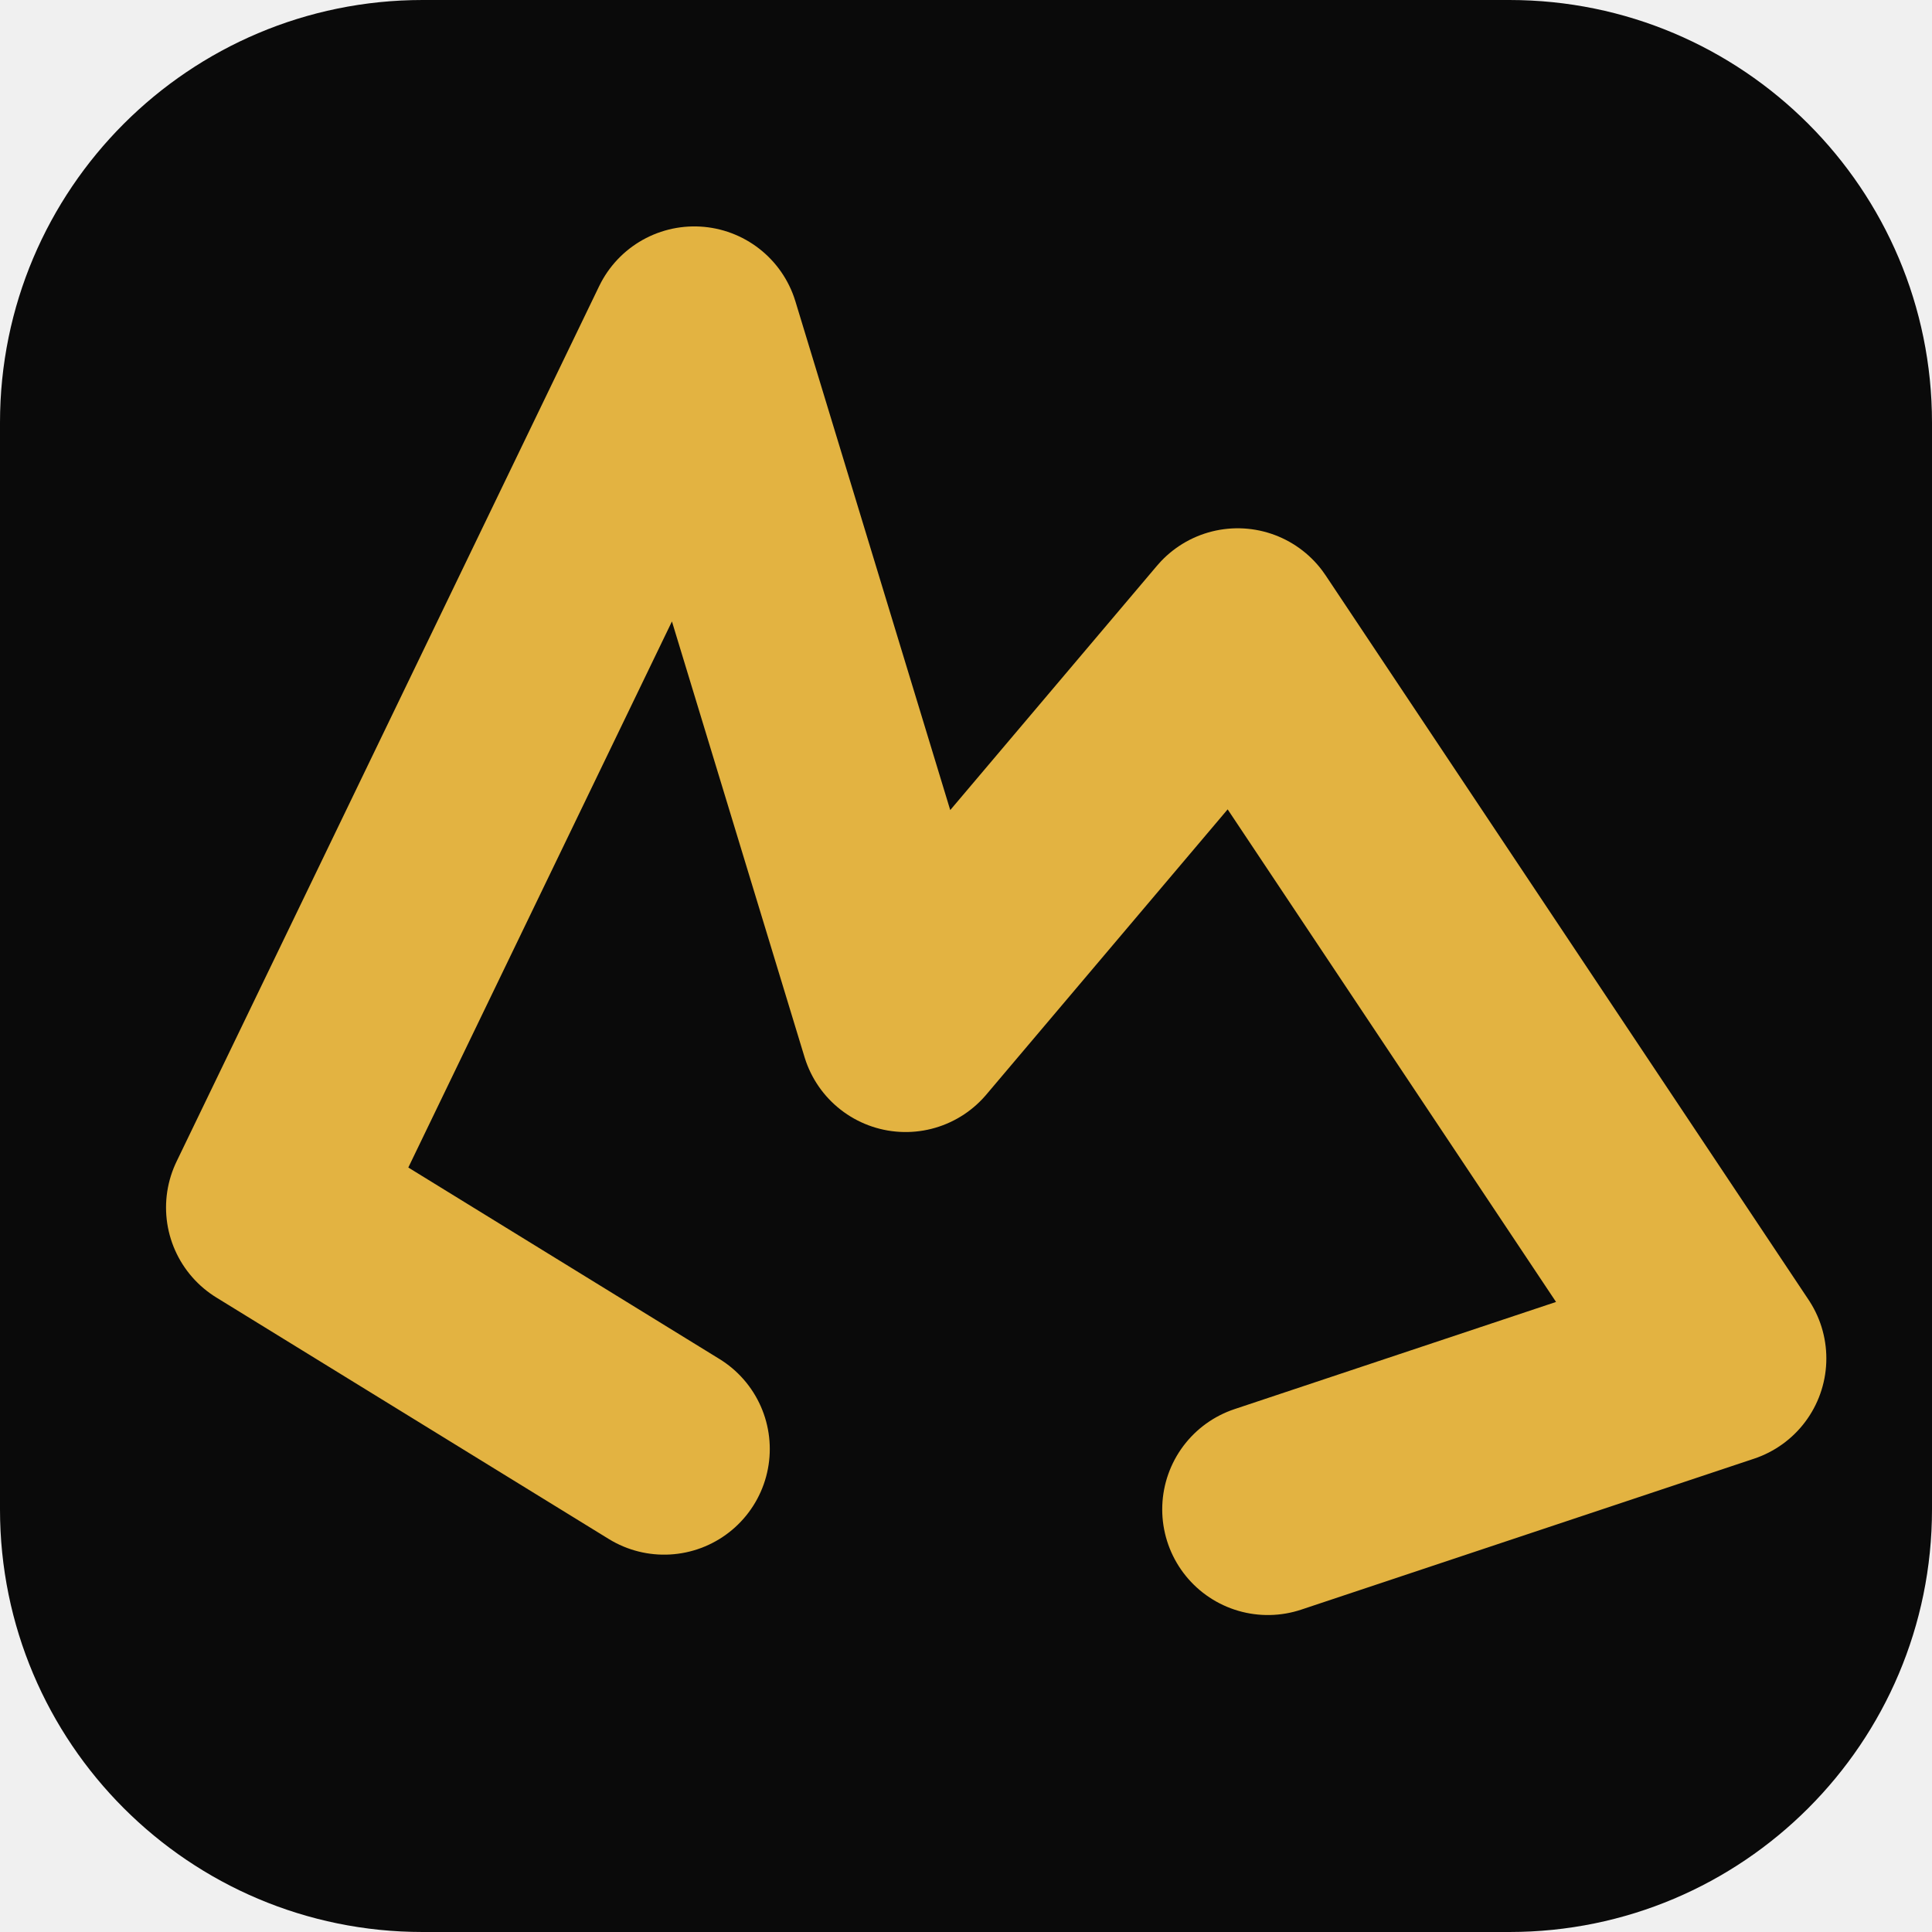
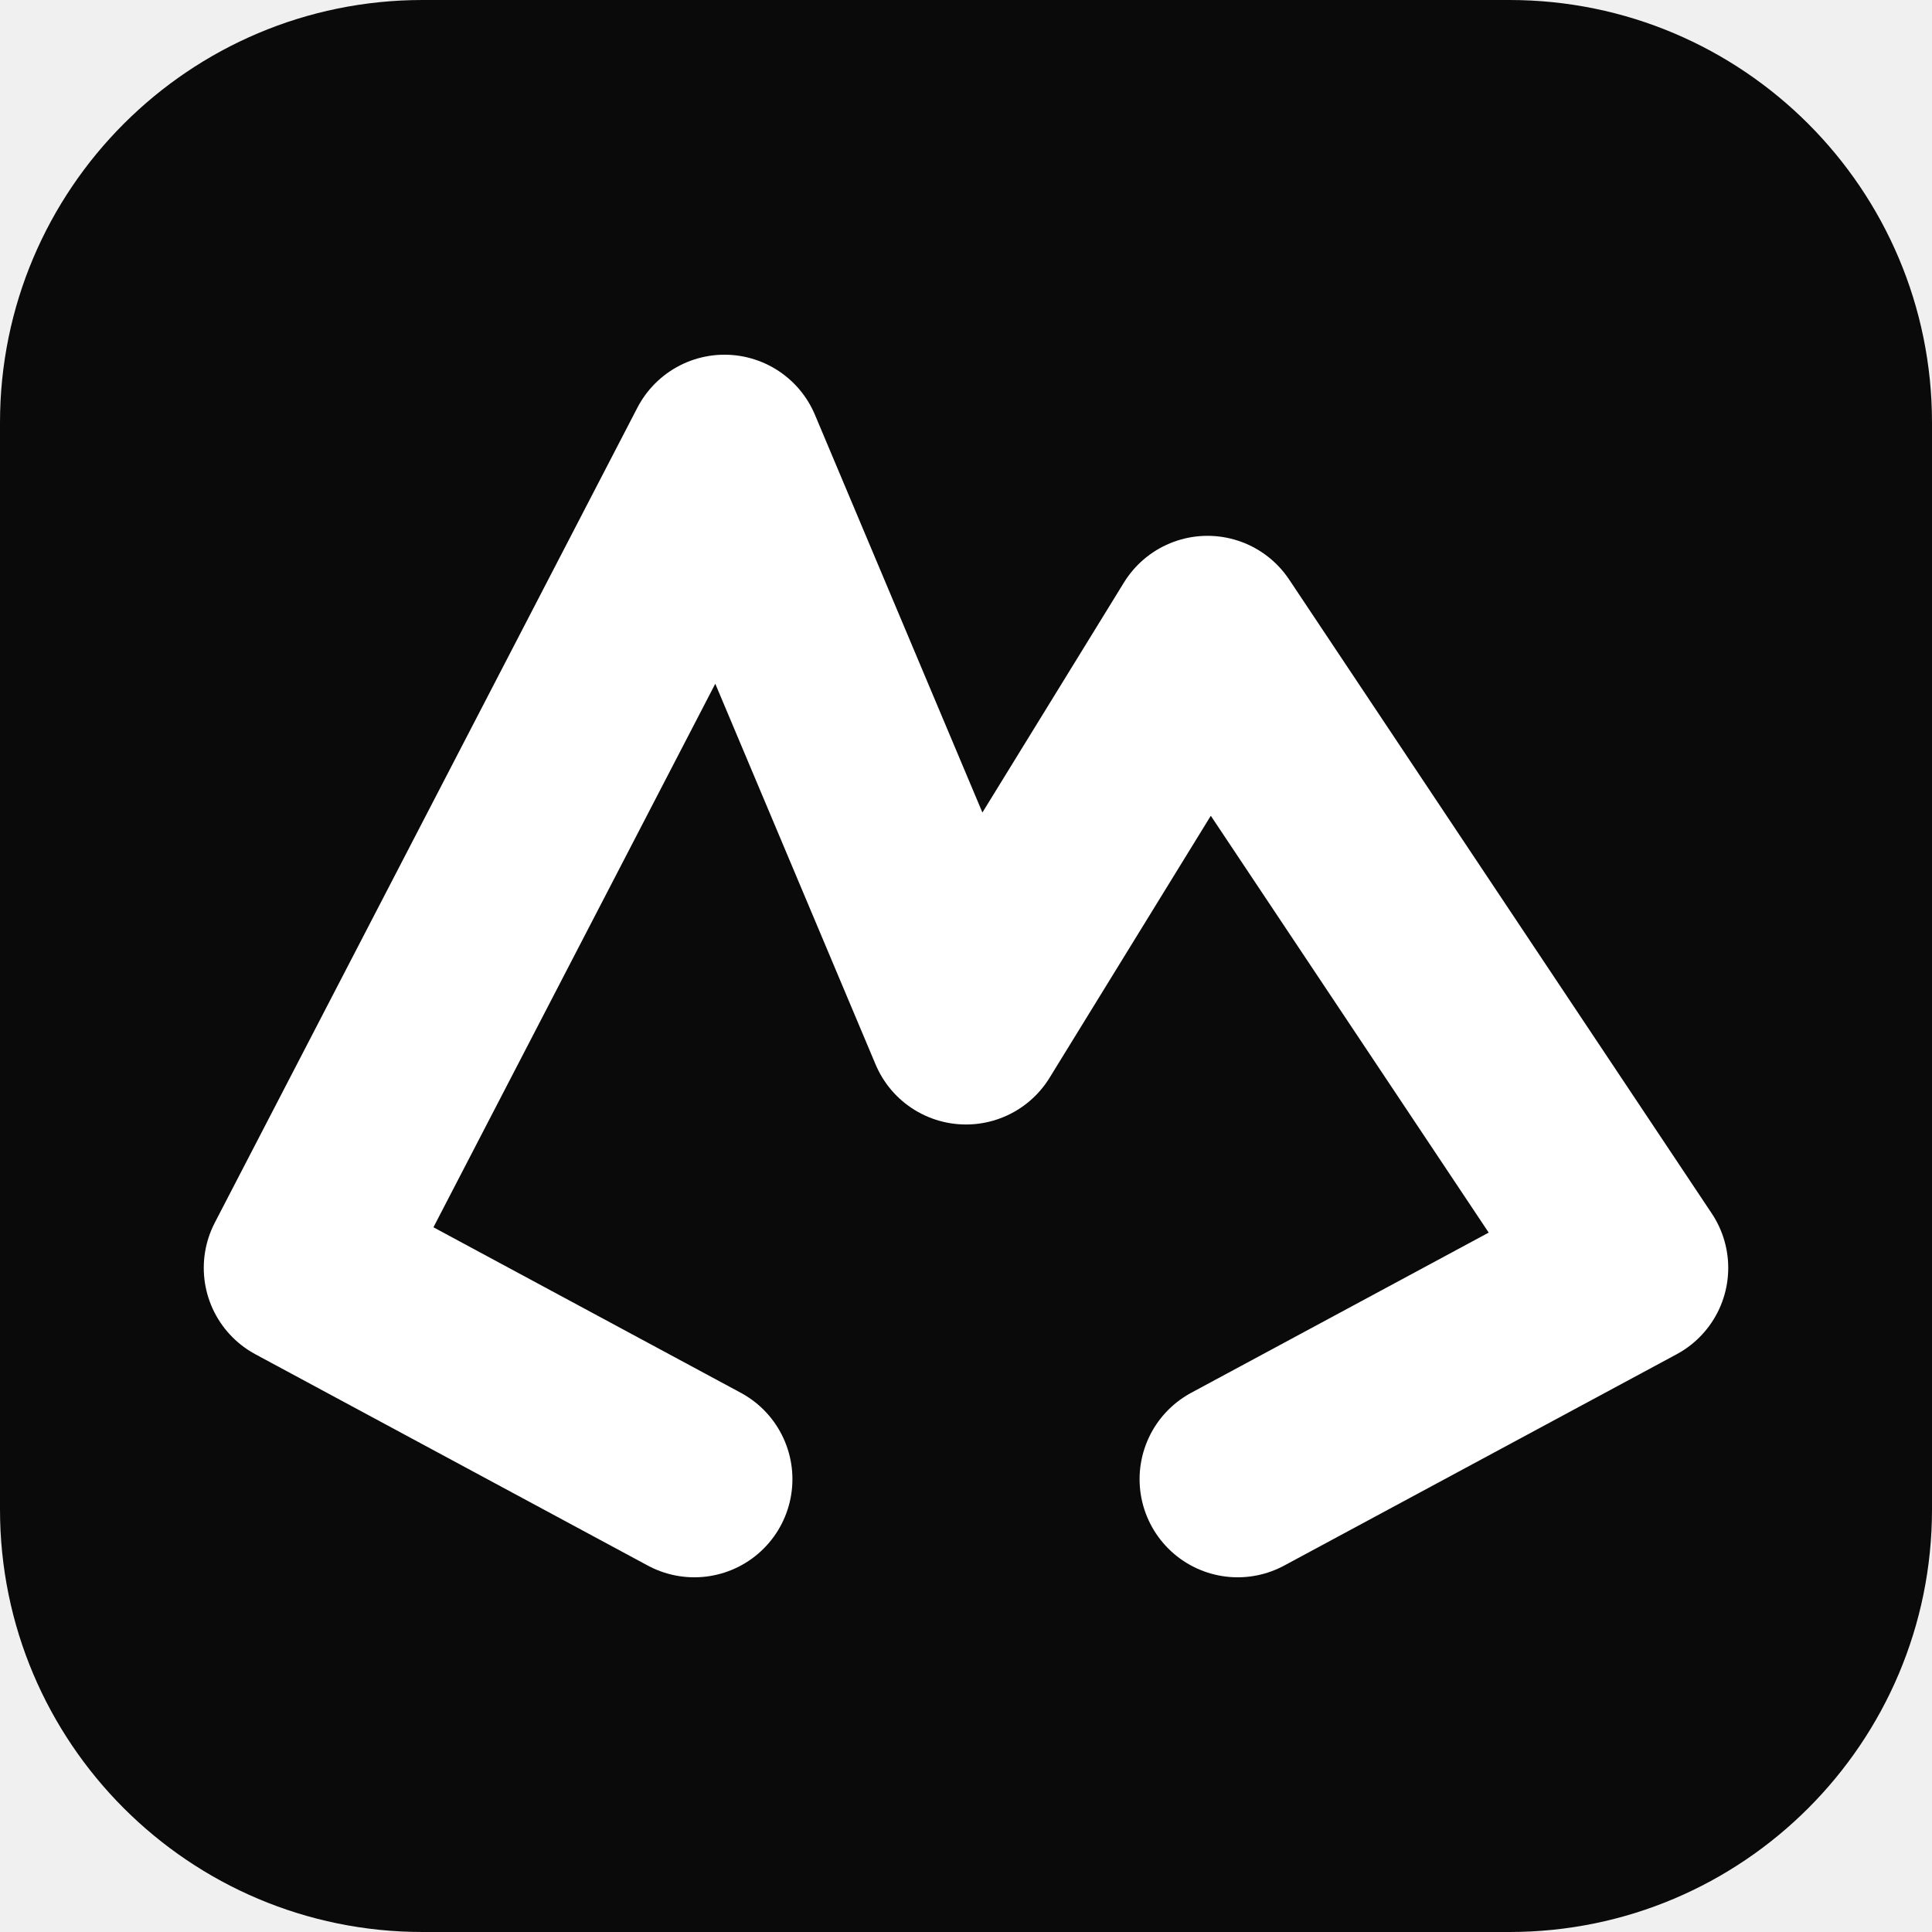
<svg xmlns="http://www.w3.org/2000/svg" viewBox="0 0 64 64">
  <rect width="64" height="64" rx="14" fill="#0A0A0A" />
-   <g fill="none" stroke="#E3B341" stroke-width="7" stroke-linecap="round" stroke-linejoin="round">
-     <path d="M22 48 L9 40 L23 11 L30 34 L41 21 L57 45 L42 50" />
+   <g fill="none" stroke="#FFFFFF" stroke-width="6.5" stroke-linecap="round" stroke-linejoin="round">
+     <path d="M23 49 L10 42 L24 15 L32 34 L40 21 L54 42 L41 49" />
  </g>
</svg>
